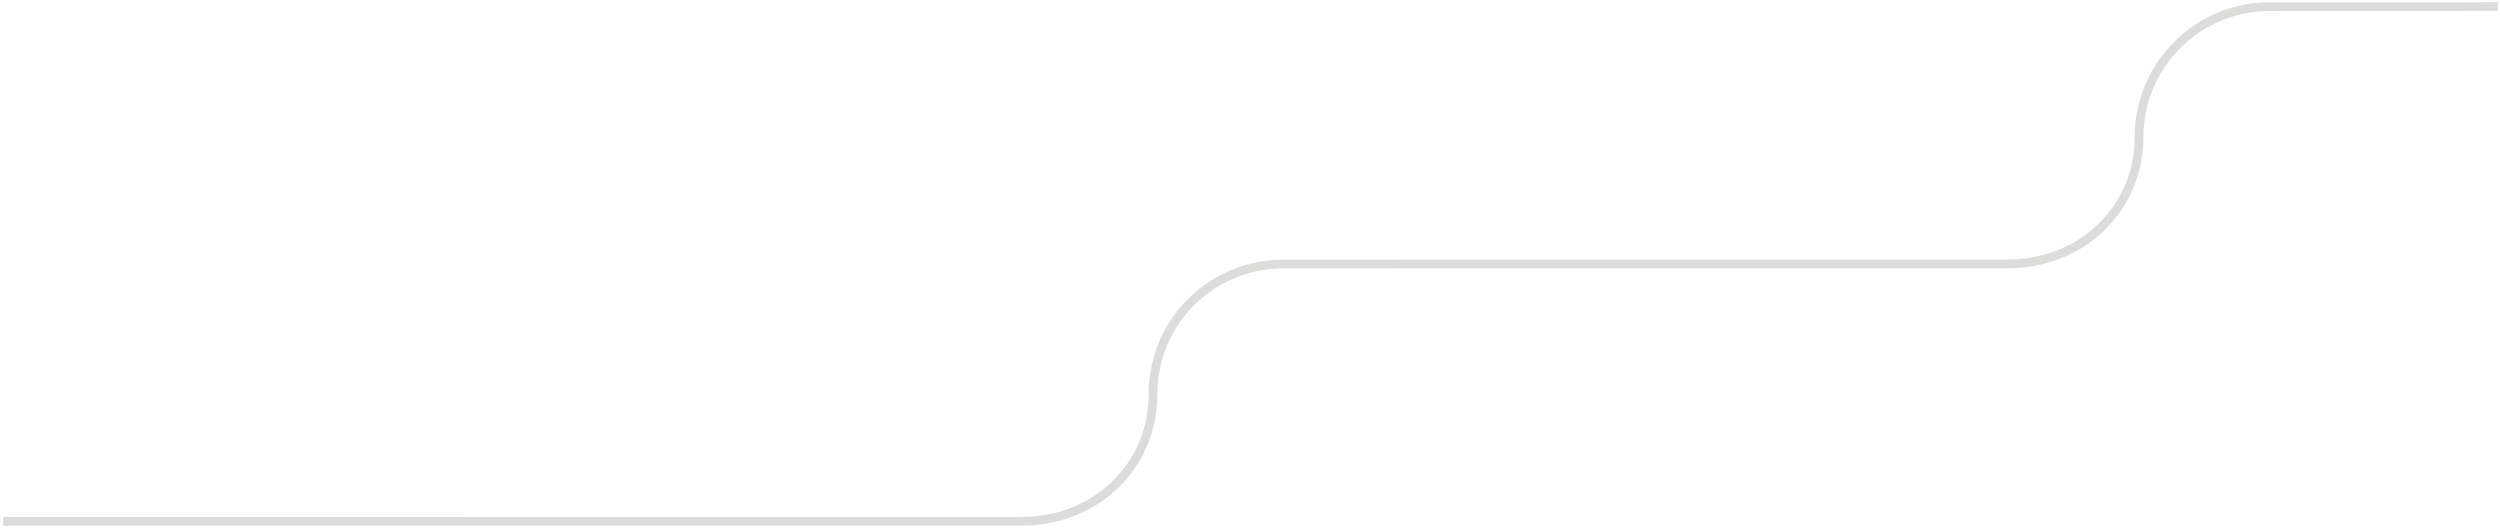
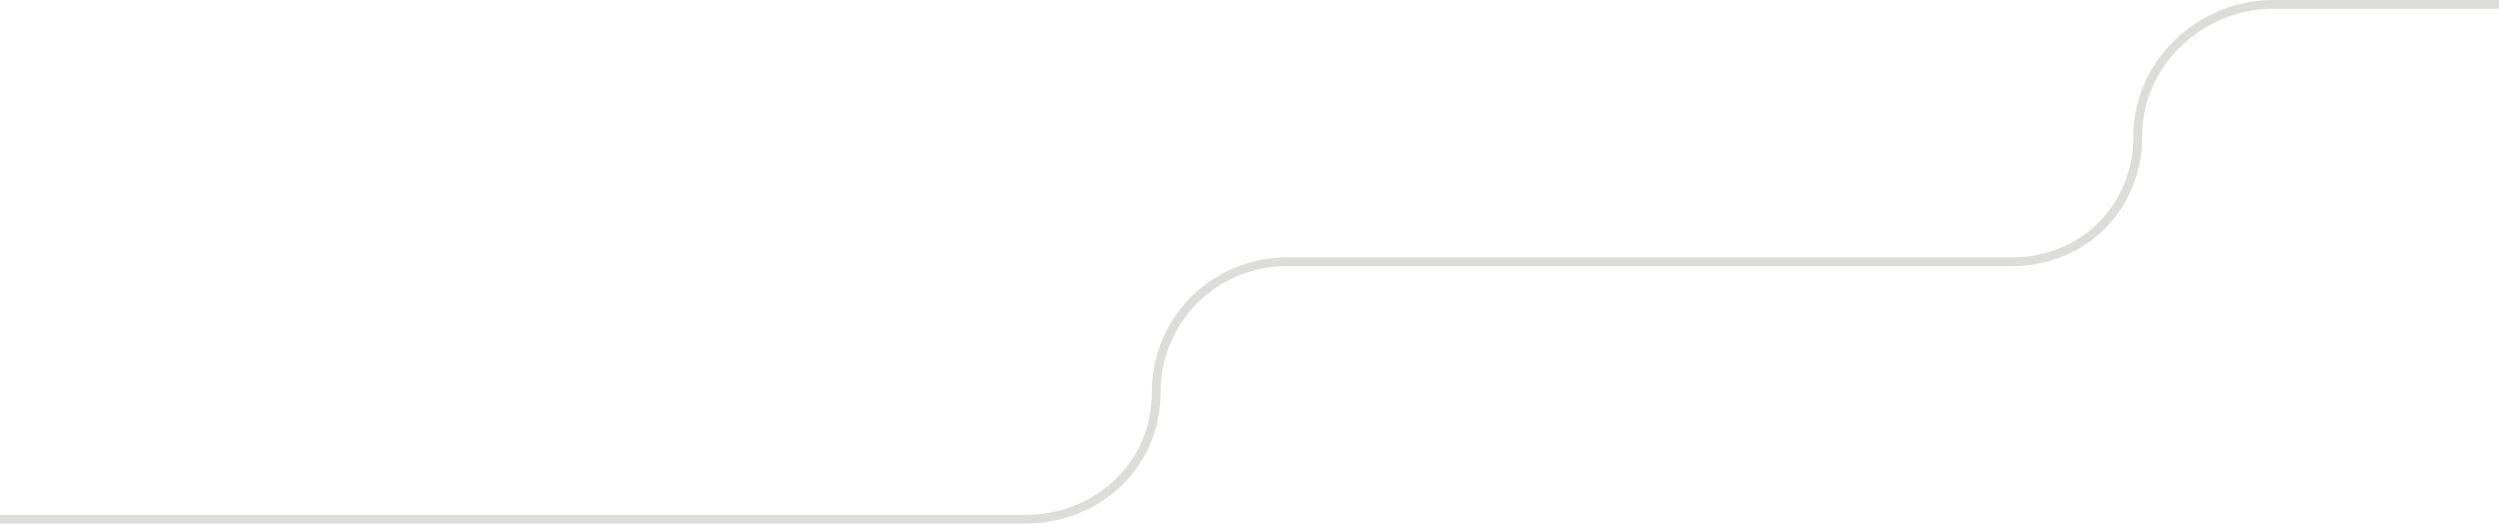
- <svg xmlns="http://www.w3.org/2000/svg" width="573px" height="121px" viewBox="0 0 573 121" version="1.1">
+ <svg xmlns="http://www.w3.org/2000/svg" width="573px" height="120px" viewBox="0 0 573 120" version="1.1">
  <defs />
  <g id="Page-1" stroke="none" stroke-width="1" fill="none" fill-rule="evenodd" stroke-linecap="square" stroke-dasharray="1,1">
-     <path d="M571.509,1.496 L520.26,1.514 C503.692,1.514 490.26,14.93 490.26,31.479 C490.26,48.029 476.862,60.479 460.293,60.479 L294.26,60.514 C277.692,60.514 264.26,73.63 264.26,90.479 C264.26,107.031 250.862,119.479 234.293,119.479 L1,119.497" id="1" stroke="#DCDCDB" stroke-width="2" />
+     <g id="Artboard" transform="translate(0, -99)" stroke="#DCDCDB" stroke-width="2">
+       <path d="M0,218 L235,218 C251.569,218 265,205.552 265,189 C265,172.151 278.432,159 295,159 L461,159 C477.569,159 490,146.55 490,130 C490,113.451 504.432,100 521,100 L572,100" id="1" />
+     </g>
  </g>
</svg>
